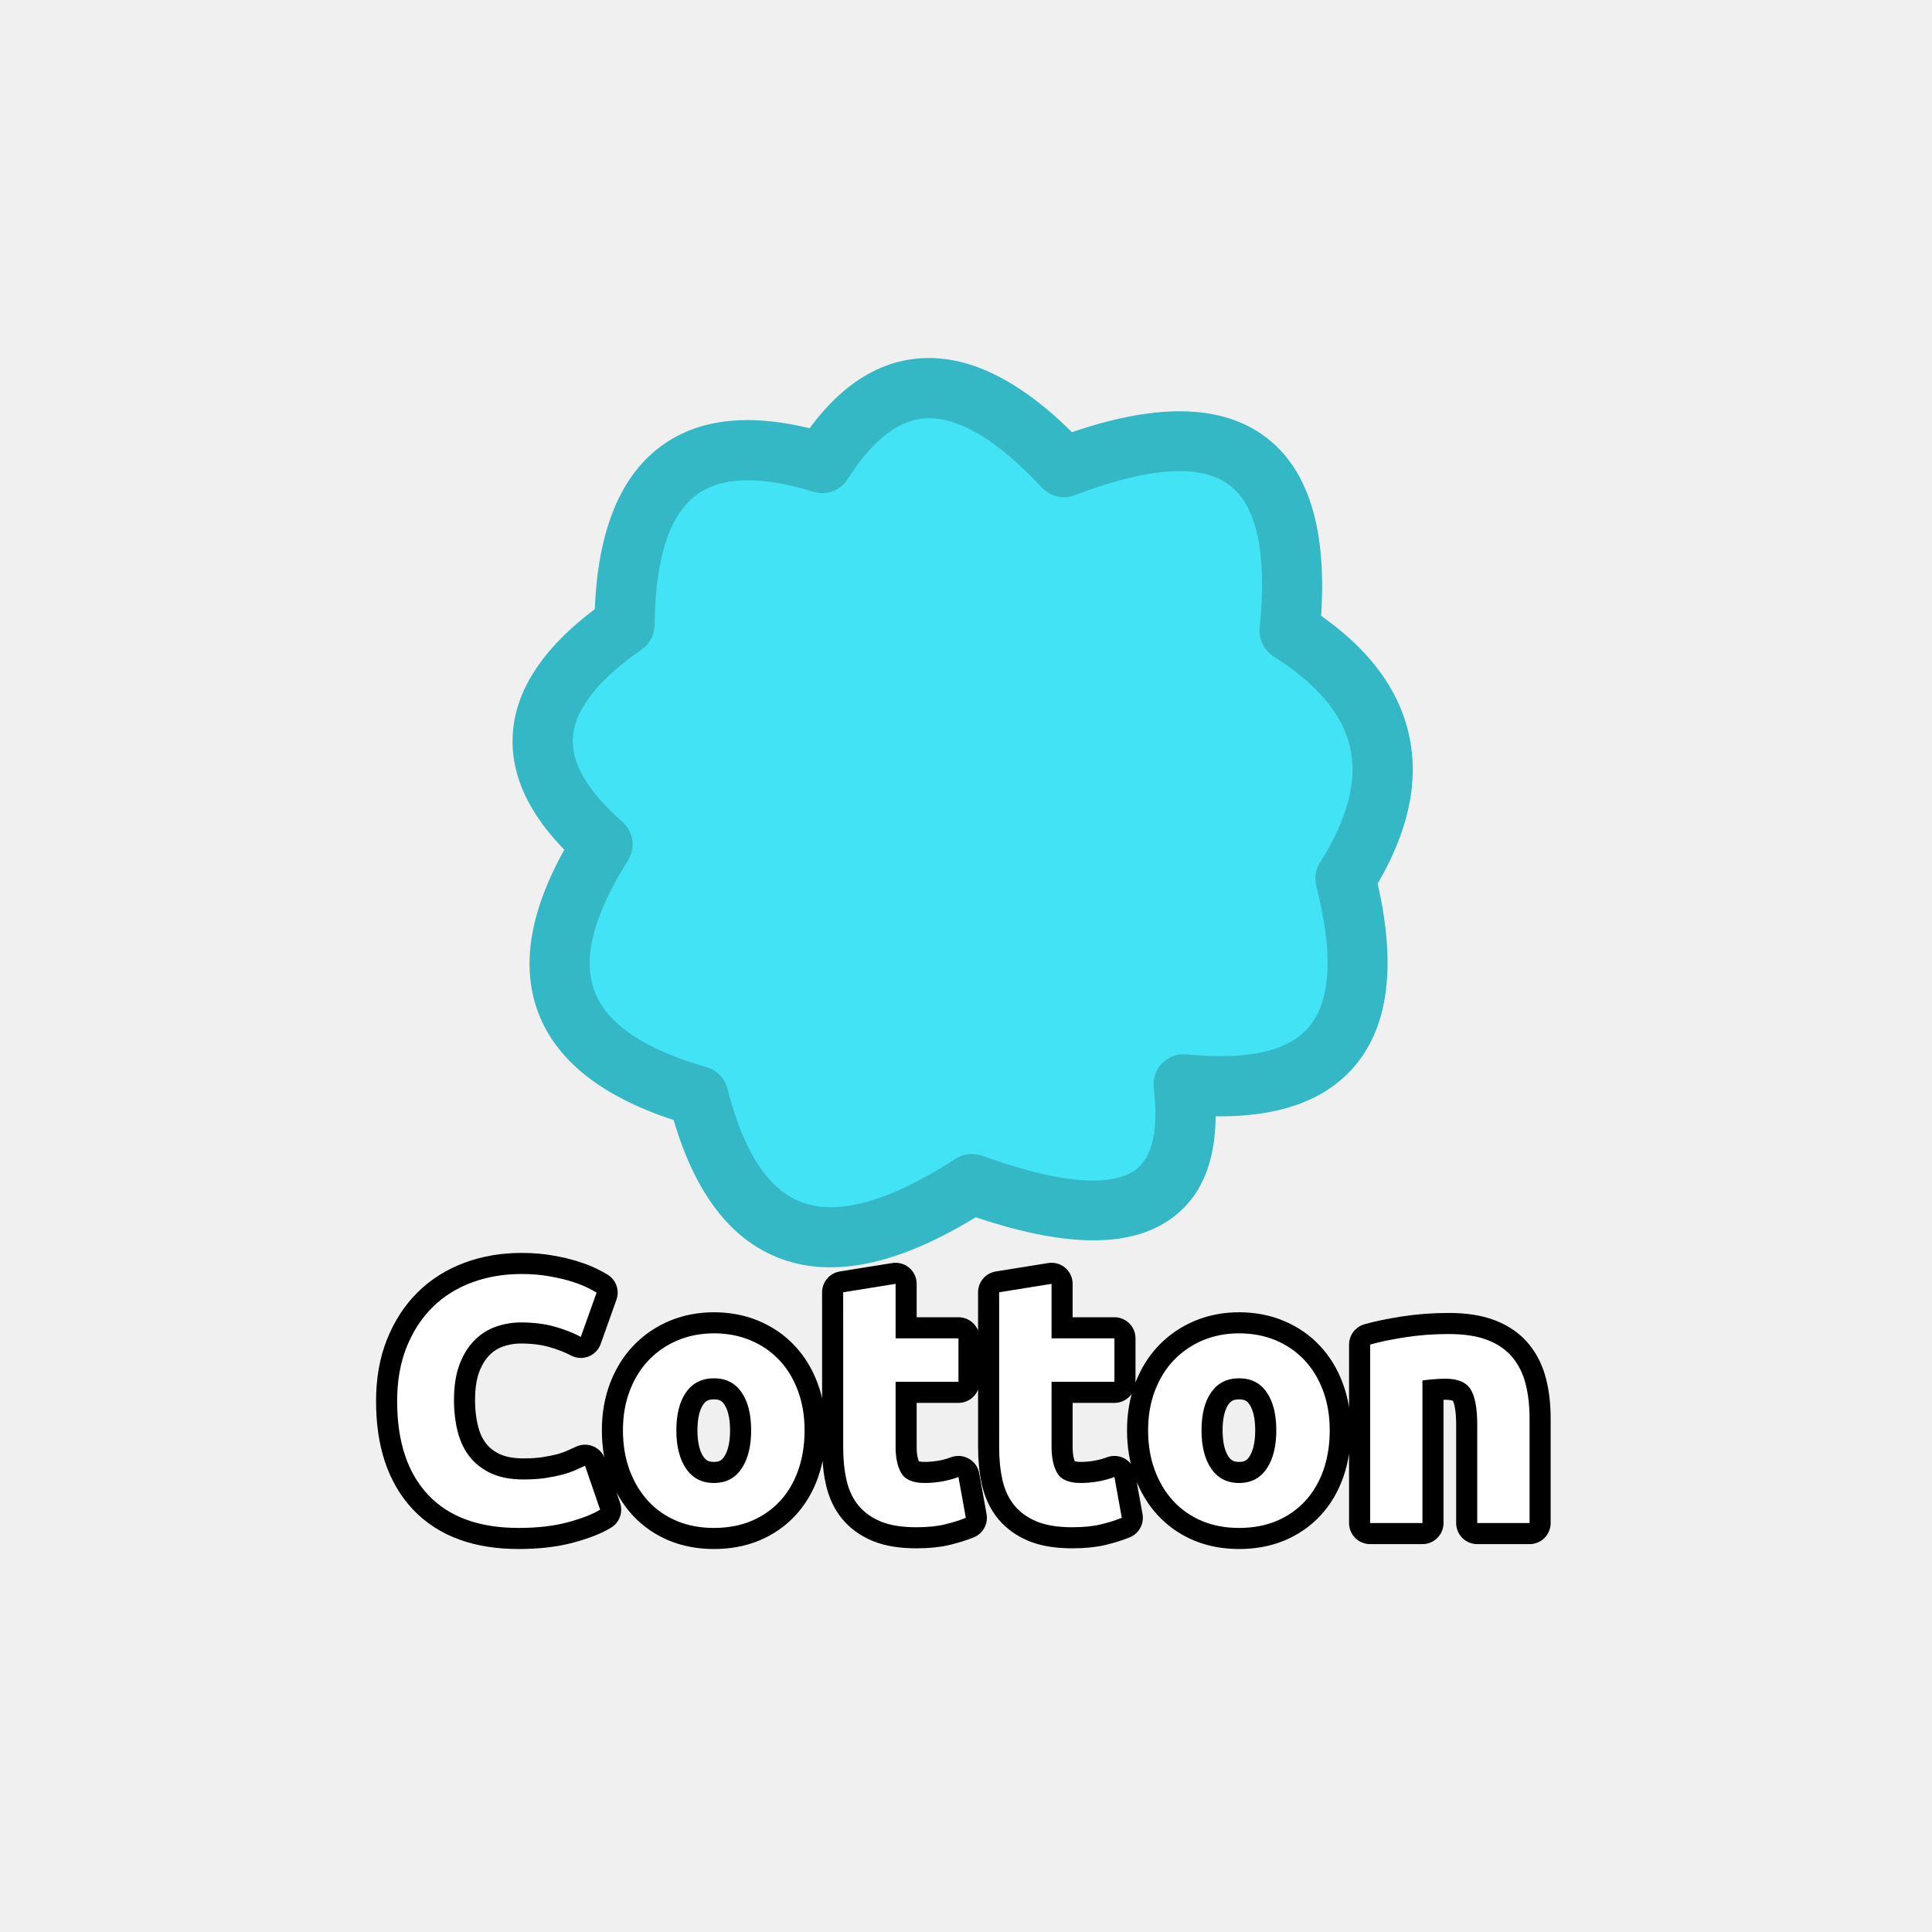
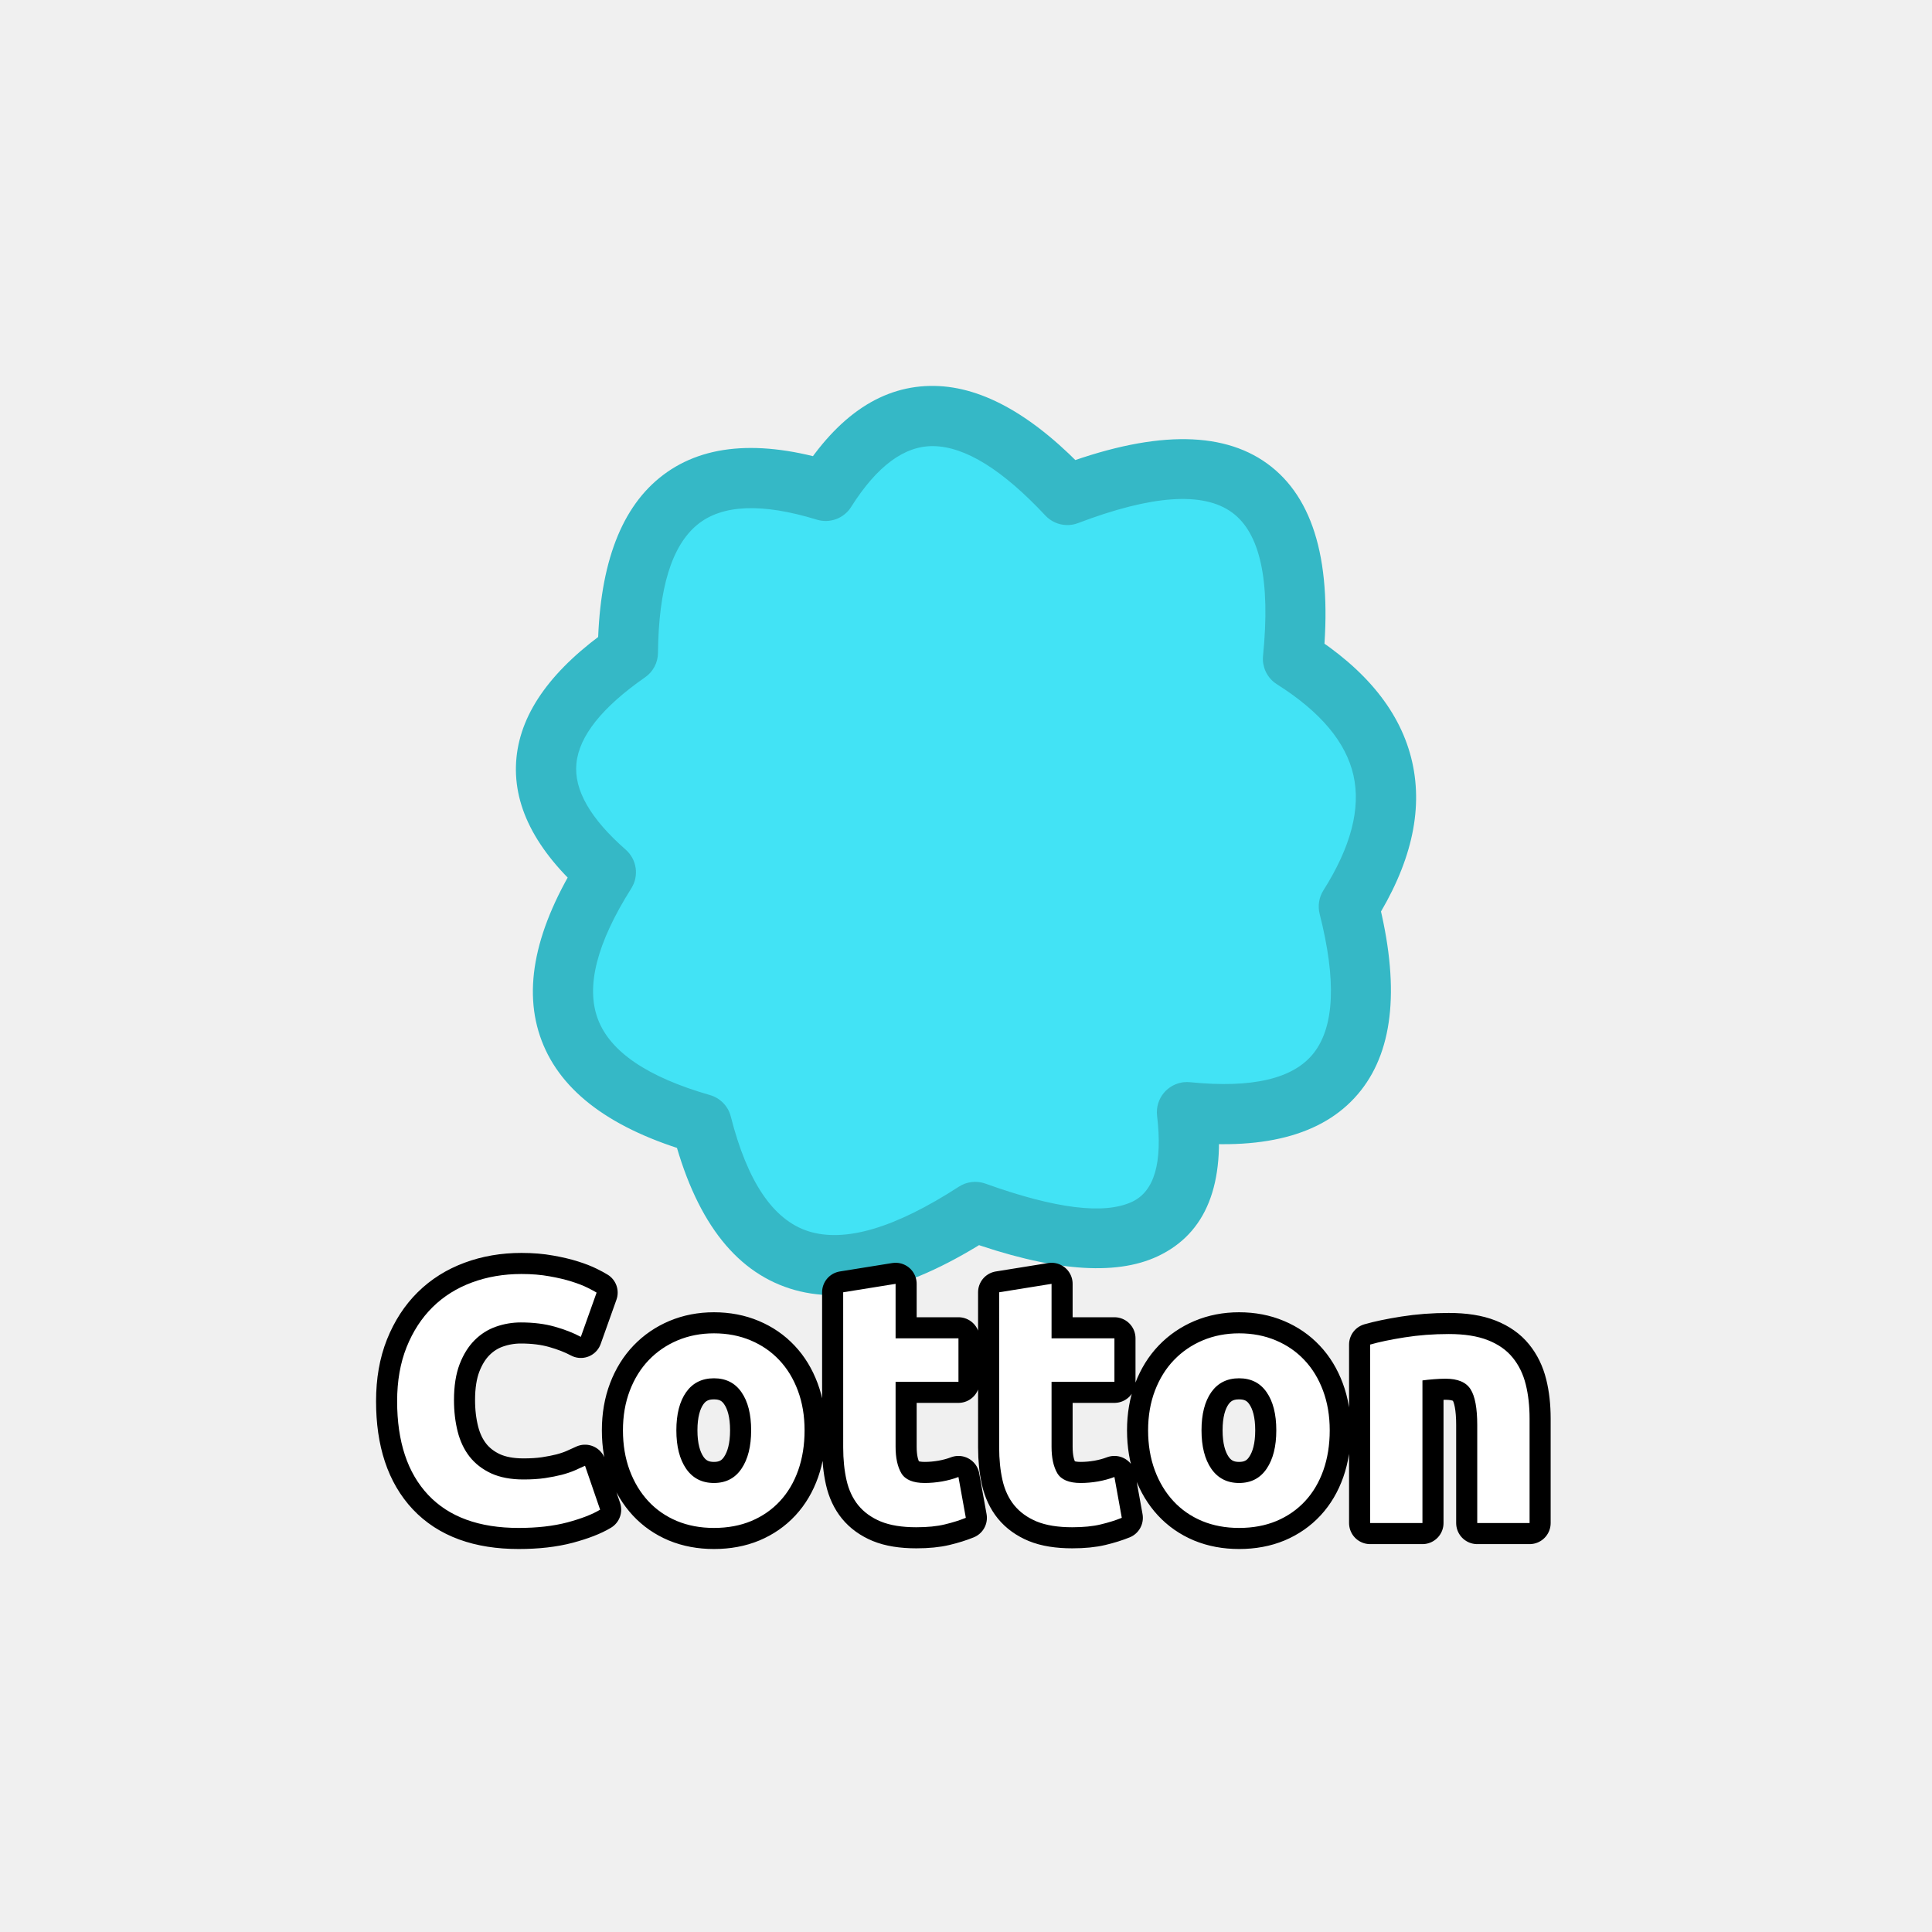
<svg xmlns="http://www.w3.org/2000/svg" viewBox="0 0 110 110">
-   <path fill="#42e3f5" d="M60.58 26.594q14.33-5.454 12.846 9.329 8.641 5.461 3.18 14.102 3.293 12.965-9.215 11.71 1.247 10.462-12.056 5.682-12.285 7.956-15.578-5.009-12.28-3.53-5.454-14.33-7.39-6.485 1.255-12.509.118-12.623 11.261-9.207 5.462-8.641 13.76.232" />
-   <path fill="#35b8c6" d="M59.97 24.991q8.031-3.056 11.994-.18 4.008 2.912 3.168 11.283l-1.706-.171.916-1.45q4.92 3.11 5.872 7.329.951 4.218-2.16 9.139l-1.448-.916 1.661-.422q1.855 7.3-.971 10.892-2.886 3.667-10.076 2.946l.17-1.706 1.703-.203q.77 6.458-3.362 8.405-3.656 1.724-10.976-.907l.58-1.613.932 1.439q-6.825 4.42-11.494 2.919-4.797-1.543-6.678-8.945l1.662-.422-.474 1.648q-6.964-2.002-8.632-6.385-1.668-4.384 2.203-10.51l1.45.917-1.132 1.288q-4.357-3.824-3.956-7.829.393-3.912 5.362-7.374l.98 1.406-1.714-.016q.066-7.114 3.503-9.924 3.526-2.883 9.975-.907l-.503 1.64-1.449-.916q3.246-5.135 7.649-5.06 4.167.07 8.812 5.037.058.061.109.128t.096.138.081.147.067.155.051.16.036.165.019.167.003.168-.014.167-.03.166q-.02.082-.047.162t-.062.156-.077.15-.091.141-.105.132-.117.12q-.061.058-.128.11-.067.05-.139.095-.071.044-.147.082-.075.037-.154.066t-.16.052q-.082.021-.165.035t-.167.02-.168.002-.168-.014q-.083-.011-.165-.03-.082-.02-.162-.047t-.156-.062q-.077-.034-.15-.076-.073-.043-.141-.092-.069-.049-.132-.104-.063-.056-.12-.117-3.654-3.906-6.367-3.952-2.477-.042-4.693 3.464-.074.119-.167.224-.094.104-.202.192-.11.089-.23.158-.123.07-.254.118-.131.049-.269.075-.137.027-.277.031t-.28-.015-.272-.06q-4.694-1.438-6.8.283-2.193 1.794-2.245 7.302-.002.205-.052.404t-.146.38-.231.336-.305.27q-3.675 2.562-3.91 4.904-.226 2.25 2.806 4.91.114.1.209.22.095.118.167.251.072.134.12.278t.07.295.016.302-.036.3-.09.29-.138.269q-2.955 4.676-1.897 7.457 1.059 2.782 6.375 4.31.216.062.409.177.192.116.349.277t.266.357.164.414q1.414 5.563 4.405 6.525 3.12 1.003 8.58-2.533.166-.108.352-.175.187-.066.383-.09.197-.022.393 0 .197.024.383.09 5.984 2.15 8.356 1.033 1.896-.894 1.418-4.898-.022-.187-.003-.374.008-.084.025-.167.017-.082.041-.163.025-.08.057-.158.033-.078.072-.152.04-.074.087-.144t.1-.135.114-.125.125-.112.135-.1.144-.086.153-.072.158-.056.163-.041.167-.024q.084-.009.168-.008t.168.008q5.318.534 7.04-1.654 1.781-2.264.342-7.928-.043-.17-.05-.344-.009-.174.019-.347.027-.172.089-.336.061-.163.155-.311 2.351-3.72 1.712-6.553-.638-2.833-4.358-5.184-.1-.064-.192-.14-.09-.077-.17-.166-.079-.088-.145-.187-.066-.098-.119-.205t-.088-.22-.058-.23-.026-.236.008-.236q.643-6.412-1.772-8.166-2.461-1.787-8.76.61-.079.03-.16.052t-.164.036-.167.02-.169.003-.167-.013-.166-.03-.162-.045-.156-.061-.15-.077q-.074-.042-.142-.09-.069-.05-.132-.104-.064-.056-.122-.117t-.109-.128q-.051-.066-.096-.138-.045-.071-.082-.147-.038-.075-.068-.154-.03-.078-.052-.16-.022-.08-.036-.164-.014-.083-.02-.167t-.003-.168.013-.168.03-.166.045-.162.061-.156.076-.15.091-.142.104-.132.117-.121.128-.11.138-.096.146-.082.155-.068" />
+   <path fill="#42e3f5" d="M60.58 26.594q14.33-5.454 12.846 9.329 8.641 5.461 3.18 14.102 3.293 12.965-9.215 11.71 1.247 10.462-12.056 5.682-12.285 7.956-15.578-5.009-12.28-3.53-5.454-14.33-7.39-6.485 1.255-12.509.118-12.623 11.261-9.207 5.462-8.641 13.76.232" transform="translate(0.191 1.587)" />
+   <path fill="#35b8c6" d="M59.97 24.991q8.031-3.056 11.994-.18 4.008 2.912 3.168 11.283l-1.706-.171.916-1.45q4.92 3.11 5.872 7.329.951 4.218-2.16 9.139l-1.448-.916 1.661-.422q1.855 7.3-.971 10.892-2.886 3.667-10.076 2.946l.17-1.706 1.703-.203q.77 6.458-3.362 8.405-3.656 1.724-10.976-.907l.58-1.613.932 1.439q-6.825 4.42-11.494 2.919-4.797-1.543-6.678-8.945l1.662-.422-.474 1.648q-6.964-2.002-8.632-6.385-1.668-4.384 2.203-10.51l1.45.917-1.132 1.288q-4.357-3.824-3.956-7.829.393-3.912 5.362-7.374l.98 1.406-1.714-.016q.066-7.114 3.503-9.924 3.526-2.883 9.975-.907l-.503 1.64-1.449-.916q3.246-5.135 7.649-5.06 4.167.07 8.812 5.037.058.061.109.128t.096.138.081.147.067.155.051.16.036.165.019.167.003.168-.014.167-.03.166q-.02.082-.047.162t-.062.156-.077.15-.091.141-.105.132-.117.12q-.061.058-.128.11-.067.05-.139.095-.071.044-.147.082-.075.037-.154.066t-.16.052q-.082.021-.165.035t-.167.02-.168.002-.168-.014q-.083-.011-.165-.03-.082-.02-.162-.047t-.156-.062q-.077-.034-.15-.076-.073-.043-.141-.092-.069-.049-.132-.104-.063-.056-.12-.117-3.654-3.906-6.367-3.952-2.477-.042-4.693 3.464-.074.119-.167.224-.094.104-.202.192-.11.089-.23.158-.123.07-.254.118-.131.049-.269.075-.137.027-.277.031t-.28-.015-.272-.06q-4.694-1.438-6.8.283-2.193 1.794-2.245 7.302-.002.205-.052.404t-.146.38-.231.336-.305.27q-3.675 2.562-3.91 4.904-.226 2.25 2.806 4.91.114.1.209.22.095.118.167.251.072.134.12.278t.07.295.016.302-.036.3-.09.29-.138.269q-2.955 4.676-1.897 7.457 1.059 2.782 6.375 4.31.216.062.409.177.192.116.349.277t.266.357.164.414q1.414 5.563 4.405 6.525 3.12 1.003 8.58-2.533.166-.108.352-.175.187-.066.383-.09.197-.022.393 0 .197.024.383.09 5.984 2.15 8.356 1.033 1.896-.894 1.418-4.898-.022-.187-.003-.374.008-.084.025-.167.017-.082.041-.163.025-.08.057-.158.033-.078.072-.152.04-.074.087-.144t.1-.135.114-.125.125-.112.135-.1.144-.086.153-.072.158-.056.163-.041.167-.024q.084-.009.168-.008t.168.008q5.318.534 7.04-1.654 1.781-2.264.342-7.928-.043-.17-.05-.344-.009-.174.019-.347.027-.172.089-.336.061-.163.155-.311 2.351-3.72 1.712-6.553-.638-2.833-4.358-5.184-.1-.064-.192-.14-.09-.077-.17-.166-.079-.088-.145-.187-.066-.098-.119-.205t-.088-.22-.058-.23-.026-.236.008-.236q.643-6.412-1.772-8.166-2.461-1.787-8.76.61-.079.03-.16.052t-.164.036-.167.02-.169.003-.167-.013-.166-.03-.162-.045-.156-.061-.15-.077q-.074-.042-.142-.09-.069-.05-.132-.104-.064-.056-.122-.117t-.109-.128q-.051-.066-.096-.138-.045-.071-.082-.147-.038-.075-.068-.154-.03-.078-.052-.16-.022-.08-.036-.164-.014-.083-.02-.167t-.003-.168.013-.168.03-.166.045-.162.061-.156.076-.15.091-.142.104-.132.117-.121.128-.11.138-.096.146-.082.155-.068" transform="translate(0.191 1.587)" />
  <path fill="none" stroke="#000" stroke-linecap="round" stroke-linejoin="round" stroke-width="2.4" d="M29.53 86.994q-3.379 0-5.151-1.88-1.768-1.88-1.768-5.337 0-1.723.537-3.071.542-1.353 1.48-2.28.942-.928 2.24-1.407 1.3-.483 2.823-.483.879 0 1.597.132.722.127 1.26.298.541.17.903.351.361.18.517.279l-.898 2.52q-.64-.343-1.49-.582-.849-.24-1.928-.24-.723 0-1.411.24t-1.22.772-.855 1.372q-.318.84-.318 2.036 0 .962.21 1.792t.679 1.43q.474.601 1.23.953.762.346 1.841.346.684 0 1.22-.078.543-.083.963-.19.42-.113.737-.25.322-.14.581-.263l.86 2.5q-.66.4-1.86.723-1.197.317-2.78.317m16.28-5.557q0 1.24-.361 2.27-.361 1.026-1.04 1.759t-1.631 1.133q-.947.395-2.129.395-1.157 0-2.11-.395-.951-.4-1.63-1.133t-1.06-1.758q-.38-1.03-.38-2.27t.39-2.261q.39-1.02 1.08-1.739.693-.722 1.64-1.123.952-.4 2.07-.4 1.143 0 2.09.4.952.4 1.63 1.123.68.718 1.06 1.739.381 1.02.381 2.26m-3.042 0q0-1.381-.552-2.172-.546-.791-1.567-.791t-1.582.79q-.557.792-.557 2.173 0 1.377.557 2.188.562.81 1.582.81t1.567-.81q.552-.81.552-2.188m5.24-7.86 2.984-.48v3.101h3.58v2.476h-3.58v3.7q0 .943.327 1.505.332.556 1.333.556.479 0 .987-.087.512-.093.932-.254l.42 2.324q-.542.22-1.2.376-.66.161-1.622.161-1.22 0-2.021-.327-.796-.332-1.28-.923-.478-.59-.669-1.43-.19-.84-.19-1.861zm8.88 0 2.984-.48v3.101h3.58v2.476h-3.58v3.7q0 .943.327 1.505.332.556 1.333.556.479 0 .987-.087.512-.093.932-.254l.42 2.324q-.542.22-1.201.376-.66.161-1.621.161-1.22 0-2.022-.327-.795-.332-1.279-.923-.478-.59-.669-1.43-.19-.84-.19-1.861zm18.822 7.86q0 1.24-.361 2.27-.362 1.026-1.04 1.759-.679.732-1.631 1.133-.947.395-2.129.395-1.157 0-2.11-.395-.951-.4-1.63-1.133t-1.06-1.758q-.38-1.03-.38-2.27t.39-2.261q.39-1.02 1.08-1.739.692-.722 1.64-1.123.952-.4 2.07-.4 1.143 0 2.09.4.952.4 1.63 1.123.68.718 1.06 1.739.381 1.02.381 2.26m-3.042 0q0-1.381-.552-2.172-.546-.791-1.567-.791t-1.582.79q-.557.792-.557 2.173 0 1.377.557 2.188.562.81 1.582.81t1.567-.81q.552-.81.552-2.188m5.343-4.882q.757-.22 1.958-.41 1.202-.191 2.52-.191 1.343 0 2.231.352.889.351 1.406.99.523.64.743 1.52.22.878.22 1.957v5.943h-2.98v-5.581q0-1.44-.38-2.037-.38-.6-1.42-.6-.318 0-.68.03-.36.028-.64.068v8.12H78.01z" />
  <path fill="#fff" d="M29.53 86.994q-3.379 0-5.151-1.88-1.768-1.88-1.768-5.337 0-1.723.537-3.071.542-1.353 1.48-2.28.942-.928 2.24-1.407 1.3-.483 2.823-.483.879 0 1.597.132.722.127 1.26.298.541.17.903.351.361.18.517.279l-.898 2.52q-.64-.343-1.49-.582-.849-.24-1.928-.24-.723 0-1.411.24t-1.22.772-.855 1.372q-.318.84-.318 2.036 0 .962.21 1.792t.679 1.43q.474.601 1.23.953.762.346 1.841.346.684 0 1.22-.078.543-.083.963-.19.42-.113.737-.25.322-.14.581-.263l.86 2.5q-.66.4-1.86.723-1.197.317-2.78.317m16.28-5.557q0 1.24-.361 2.27-.361 1.026-1.04 1.759t-1.631 1.133q-.947.395-2.129.395-1.157 0-2.11-.395-.951-.4-1.63-1.133t-1.06-1.758q-.38-1.03-.38-2.27t.39-2.261q.39-1.02 1.08-1.739.693-.722 1.64-1.123.952-.4 2.07-.4 1.143 0 2.09.4.952.4 1.63 1.123.68.718 1.06 1.739.381 1.02.381 2.26m-3.042 0q0-1.381-.552-2.172-.546-.791-1.567-.791t-1.582.79q-.557.792-.557 2.173 0 1.377.557 2.188.562.81 1.582.81t1.567-.81q.552-.81.552-2.188m5.24-7.86 2.984-.48v3.101h3.58v2.476h-3.58v3.7q0 .943.327 1.505.332.556 1.333.556.479 0 .987-.087.512-.093.932-.254l.42 2.324q-.542.22-1.2.376-.66.161-1.622.161-1.22 0-2.021-.327-.796-.332-1.28-.923-.478-.59-.669-1.43-.19-.84-.19-1.861zm8.88 0 2.984-.48v3.101h3.58v2.476h-3.58v3.7q0 .943.327 1.505.332.556 1.333.556.479 0 .987-.087.512-.093.932-.254l.42 2.324q-.542.22-1.201.376-.66.161-1.621.161-1.22 0-2.022-.327-.795-.332-1.279-.923-.478-.59-.669-1.43-.19-.84-.19-1.861zm18.822 7.86q0 1.24-.361 2.27-.362 1.026-1.04 1.759-.679.732-1.631 1.133-.947.395-2.129.395-1.157 0-2.11-.395-.951-.4-1.63-1.133t-1.06-1.758q-.38-1.03-.38-2.27t.39-2.261q.39-1.02 1.08-1.739.692-.722 1.64-1.123.952-.4 2.07-.4 1.143 0 2.09.4.952.4 1.63 1.123.68.718 1.06 1.739.381 1.02.381 2.26m-3.042 0q0-1.381-.552-2.172-.546-.791-1.567-.791t-1.582.79q-.557.792-.557 2.173 0 1.377.557 2.188.562.81 1.582.81t1.567-.81q.552-.81.552-2.188m5.343-4.882q.757-.22 1.958-.41 1.202-.191 2.52-.191 1.343 0 2.231.352.889.351 1.406.99.523.64.743 1.52.22.878.22 1.957v5.943h-2.98v-5.581q0-1.44-.38-2.037-.38-.6-1.42-.6-.318 0-.68.03-.36.028-.64.068v8.12H78.01z" />
</svg>
